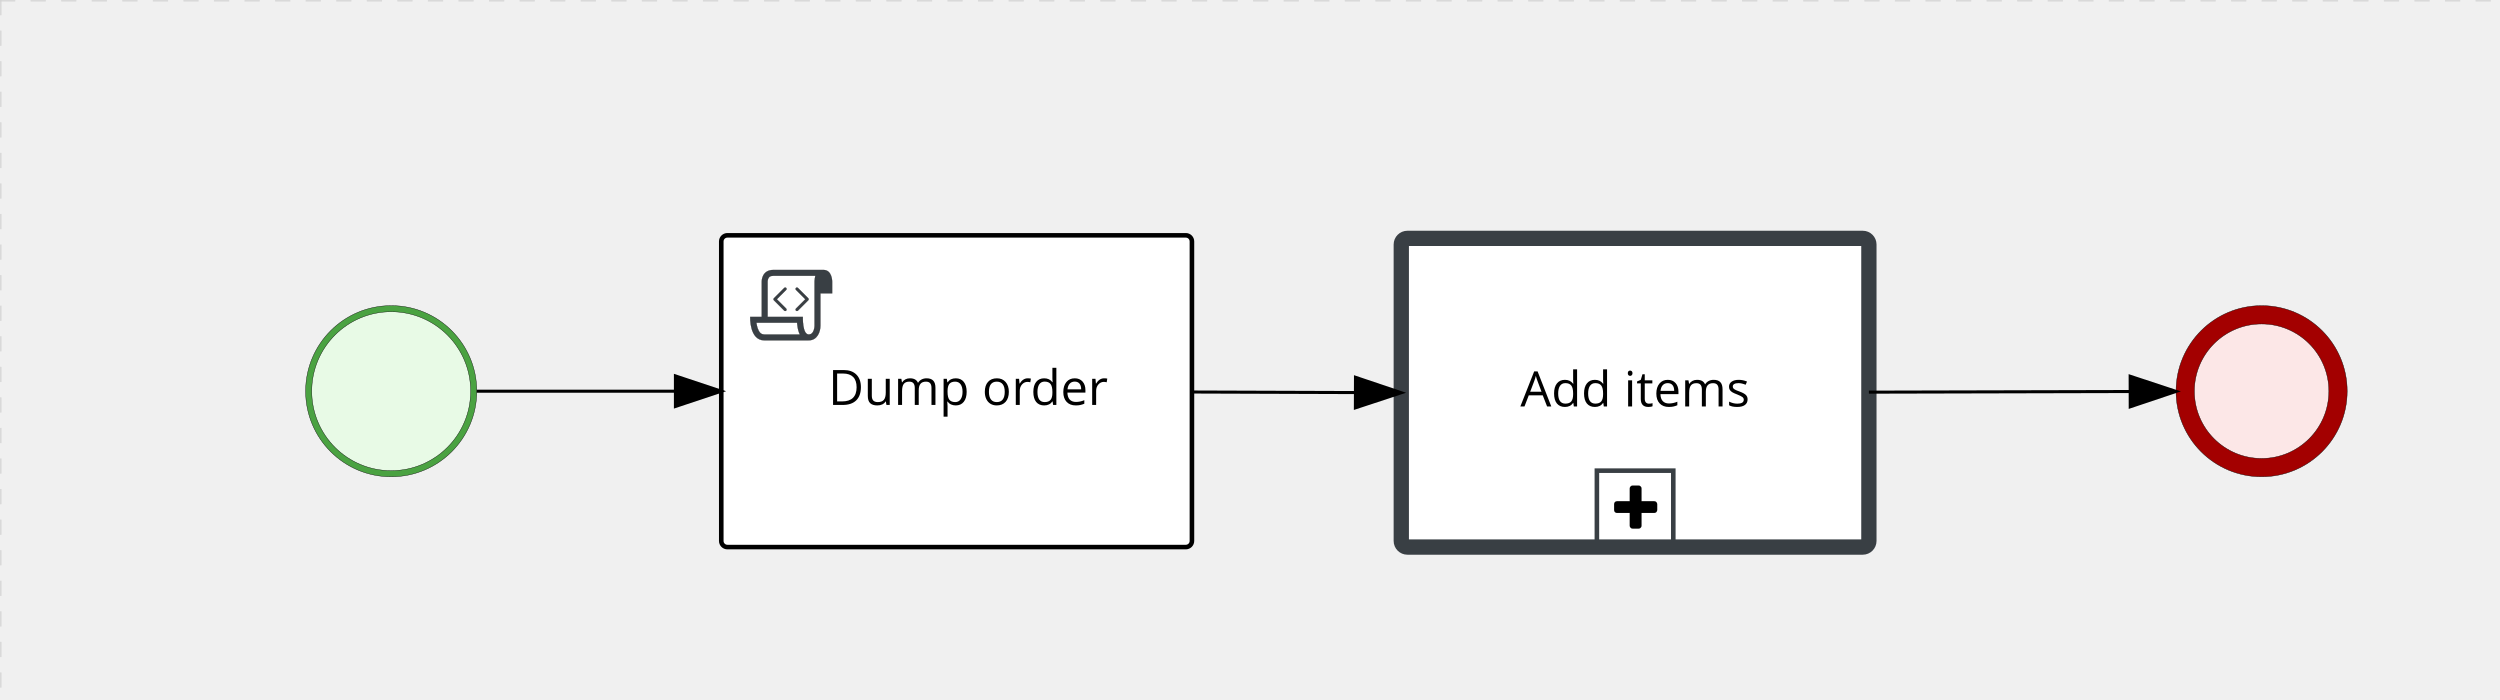
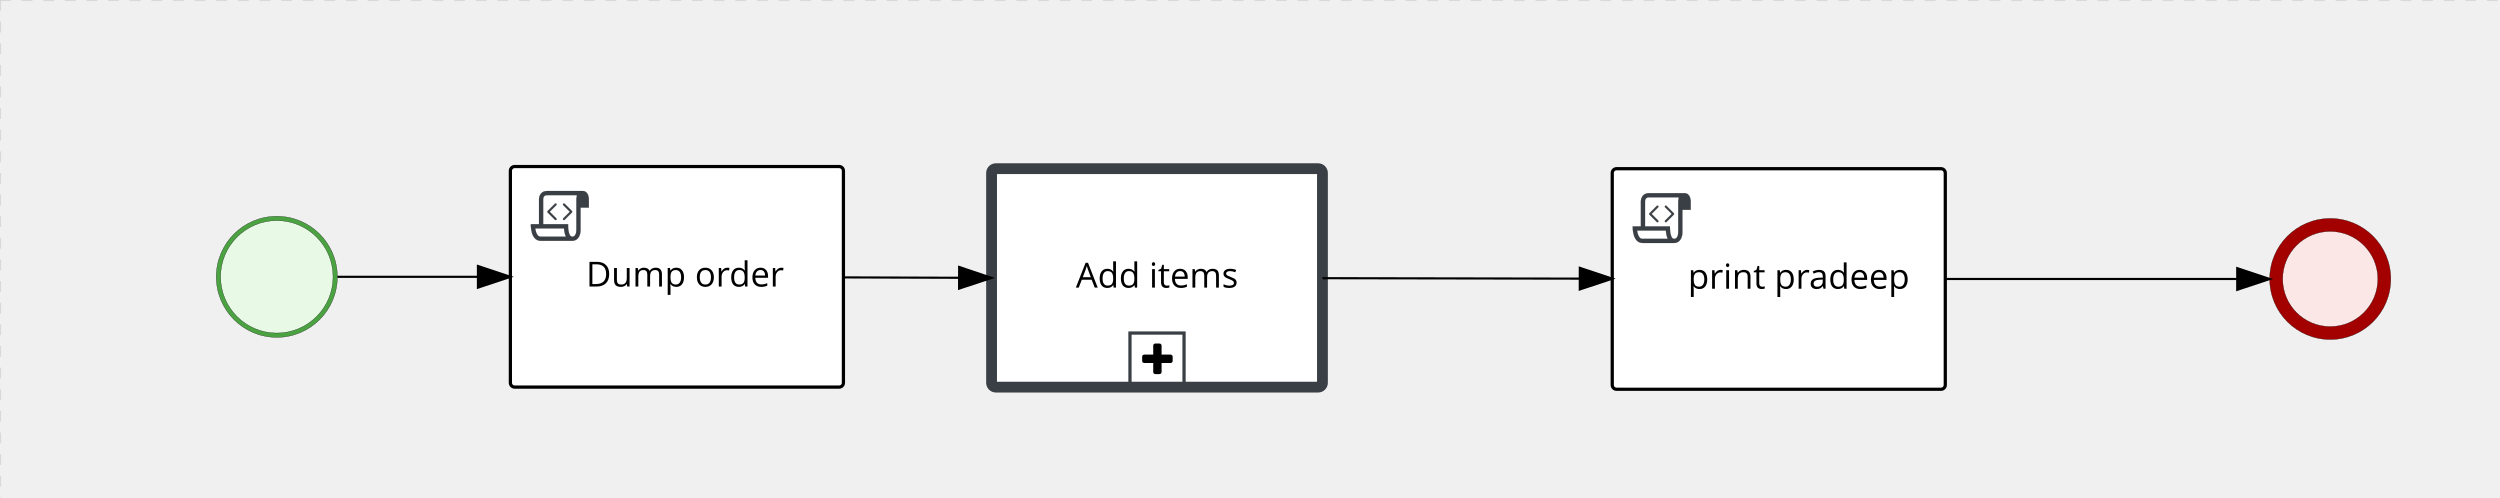
- <svg xmlns="http://www.w3.org/2000/svg" version="1.1" width="818" height="229" viewBox="0 0 818 229">
+ <svg xmlns="http://www.w3.org/2000/svg" version="1.1" width="1156" height="230" viewBox="0 0 1156 230">
  <defs />
  <g transform="matrix(1,0,0,1,0,0)">
    <g>
      <g>
        <g>
          <path fill="none" stroke="#d3d3d3" paint-order="fill stroke markers" d=" M 0 0 L 1200 0" stroke-miterlimit="10" stroke-opacity="0.8" stroke-dasharray="5" />
        </g>
        <g>
          <path fill="none" stroke="#d3d3d3" paint-order="fill stroke markers" d=" M 0 0 L 0 800" stroke-miterlimit="10" stroke-opacity="0.8" stroke-dasharray="5" />
        </g>
      </g>
      <g id="_B44545AB-8B78-4FE4-B6B9-1D467954C070" bpmn2nodeid="_B44545AB-8B78-4FE4-B6B9-1D467954C070" transform="matrix(1,0,0,1,100,100)">
        <g>
          <path fill="none" stroke="none" />
        </g>
        <g transform="matrix(0.125,0,0,0.125,0,0)">
          <g transform="matrix(1,0,0,1,0,0)">
            <path fill="#e8fae6" stroke="black" id="_B44545AB-8B78-4FE4-B6B9-1D467954C070?shapeType=BACKGROUND" paint-order="fill stroke markers" d=" M 0 0 M 444 224 C 444 263.9 434.2 300.8 414.4 334.5 C 394.7 368.2 368 394.9 334.4 414.5 C 300.8 434.1 263.9 444 224 444 C 184.1 444 147.2 434.2 113.5 414.4 C 79.8 394.7 53.1 368 33.5 334.4 C 13.9 300.8 4 263.9 4 224 C 4 184.1 13.8 147.2 33.6 113.5 C 53.4 79.8 80.1 53.1 113.6 33.5 C 147.1 13.9 184.1 4 224 4 C 263.9 4 300.8 13.8 334.5 33.6 C 368.2 53.4 394.9 80.1 414.5 113.6 C 434.1 147.1 444 184.1 444 224 Z" stroke-miterlimit="10" stroke-dasharray="" />
          </g>
          <g>
            <g transform="matrix(1,0,0,1,0,0)">
              <g transform="matrix(1,0,0,1,0,0)">
                <path fill="#4aa241" stroke="black" id="_B44545AB-8B78-4FE4-B6B9-1D467954C070?shapeType=BORDER&amp;renderType=FILL" paint-order="fill stroke markers" d=" M 0 0 M 224 0 C 100.3 0 0 100.3 0 224 C 0 347.7 100.3 448 224 448 C 347.7 448 448 347.7 448 224 C 448 100.3 347.7 0 224 0 Z M 0 0 M 224 432 C 109.1 432 16 338.9 16 224 C 16 109.1 109.1 16 224 16 C 338.9 16 432 109.1 432 224 C 432 338.9 338.9 432 224 432 Z" stroke-miterlimit="10" stroke-dasharray="" />
              </g>
            </g>
          </g>
        </g>
        <g transform="matrix(1,0,0,1,28,61)" />
      </g>
      <g transform="matrix(1,0,0,1,100,100)" />
      <g id="_9484CB12-FE52-434C-AE9F-3C3C267D1C96" bpmn2nodeid="_9484CB12-FE52-434C-AE9F-3C3C267D1C96" transform="matrix(1,0,0,1,458.5,78)">
        <g>
          <path fill="none" stroke="none" />
        </g>
        <g transform="matrix(1,0,0,1,0,0)">
          <path fill="#ffffff" stroke="black" id="_9484CB12-FE52-434C-AE9F-3C3C267D1C96?shapeType=BACKGROUND" paint-order="fill stroke markers" d=" M 2 0 L 151 0 L 151 0 A 2 2 0 0 1 153 2 L 153 99 L 153 99 A 2 2 0 0 1 151 101 L 2 101 L 2 101 A 2 2 0 0 1 0 99 L 0 2 L 0 2 A 2 2 0 0 1 2 0 Z" stroke-miterlimit="10" stroke-dasharray="" />
        </g>
        <g transform="matrix(1,0,0,1,0,0)">
-           <path fill="none" stroke="#393f44" id="_9484CB12-FE52-434C-AE9F-3C3C267D1C96?shapeType=BORDER&amp;renderType=STROKE" paint-order="fill stroke markers" d=" M 2 0 L 151 0 L 151 0 A 2 2 0 0 1 153 2 L 153 99 L 153 99 A 2 2 0 0 1 151 101 L 2 101 L 2 101 A 2 2 0 0 1 0 99 L 0 2 L 0 2 A 2 2 0 0 1 2 0 Z" stroke-miterlimit="10" stroke-width="5" stroke-dasharray="" />
+           <path fill="none" stroke="rgb(57,63,68)" id="_9484CB12-FE52-434C-AE9F-3C3C267D1C96?shapeType=BORDER&amp;renderType=STROKE" paint-order="fill stroke markers" d=" M 2 0 L 151 0 L 151 0 A 2 2 0 0 1 153 2 L 153 99 L 153 99 A 2 2 0 0 1 151 101 L 2 101 L 2 101 A 2 2 0 0 1 0 99 L 0 2 L 0 2 A 2 2 0 0 1 2 0 Z" stroke-miterlimit="10" stroke-width="5" stroke-dasharray="" />
        </g>
        <g transform="matrix(1,0,0,1,1,10)">
          <g transform="matrix(1,0,0,1,0,0)">
            <g transform="matrix(1,0,0,1,63,66)">
              <path fill="none" stroke="#393f44" id="_9484CB12-FE52-434C-AE9F-3C3C267D1C96_subProcessReusableNormalBoundingBox" paint-order="fill stroke markers" d=" M 0 0 L 25 0 L 25 25 L 0 25 L 0 0 Z Z" stroke-miterlimit="10" stroke-width="1.5" stroke-dasharray="" />
            </g>
            <g transform="matrix(0.04,0,0,0.04,68.64,69.6)">
              <path fill="#000000" stroke="#000000" id="_9484CB12-FE52-434C-AE9F-3C3C267D1C96_subProcessReusableNormalReusableIcon" paint-order="fill stroke markers" d=" M 0 0 M 352 184 L 352 232 C 352 238.7 349.7 244.3 345 249 C 340.3 253.7 334.7 256 328 256 L 224 256 L 224 360 C 224 366.7 221.7 372.3 217 377 C 212.3 381.7 206.7 384 200 384 L 152 384 C 145.3 384 139.7 381.7 135 377 C 130.3 372.3 128 366.7 128 360 L 128 256 L 24 256 C 17.3 256 11.7 253.7 7 249 C 2.3 244.3 0 238.7 0 232 L 0 184 C 0 177.3 2.3 171.7 7 167 C 11.7 162.3 17.3 160 24 160 L 128 160 L 128 56 C 128 49.3 130.3 43.7 135 39 C 139.7 34.3 145.3 32 152 32 L 200 32 C 206.7 32 212.3 34.3 217 39 C 221.7 43.7 224 49.3 224 56 L 224 160 L 328 160 C 334.7 160 340.3 162.3 345 167 C 349.7 171.7 352 177.3 352 184 Z" stroke-miterlimit="10" stroke-dasharray="" />
            </g>
          </g>
        </g>
        <g transform="matrix(1,0,0,1,12.82,10)">
          <g transform="matrix(1,0,0,1,0,0)">
            <g transform="matrix(1,0,0,1,63,66)">
              <path fill="none" stroke="none" />
            </g>
            <g transform="matrix(0.04,0,0,0.04,68.64,69.6)">
              <path fill="none" stroke="none" />
            </g>
            <g transform="matrix(0.04,0,0,0.04,40.32,71.04)">
              <path fill="none" stroke="none" />
            </g>
            <g transform="matrix(0.04,0,0,0.04,39.36,72)">
              <path fill="none" stroke="none" />
            </g>
          </g>
        </g>
        <g transform="matrix(1,0,0,1,38.96094,43)">
          <text fill="#000000" stroke="none" font-family="Open Sans" font-size="12pt" font-style="normal" font-weight="normal" text-decoration="normal" x="37.539" y="12" text-anchor="middle" dominant-baseline="alphabetic">Add items</text>
        </g>
      </g>
      <g transform="matrix(1,0,0,1,458.5,78)" />
-       <g id="_2D876EF2-93F4-4CBE-959A-04EF7BFA9CED" bpmn2nodeid="_2D876EF2-93F4-4CBE-959A-04EF7BFA9CED" transform="matrix(1,0,0,1,712,100)">
-         <g>
-           <path fill="none" stroke="none" />
-         </g>
-         <g transform="matrix(0.125,0,0,0.125,0,0)">
-           <g transform="matrix(1,0,0,1,0,0)">
-             <path fill="#fce7e7" stroke="black" id="_2D876EF2-93F4-4CBE-959A-04EF7BFA9CED?shapeType=BACKGROUND" paint-order="fill stroke markers" d=" M 0 0 M 444 224 C 444 263.9 434.2 300.8 414.4 334.5 C 394.7 368.2 368 394.9 334.4 414.5 C 300.8 434.1 263.9 444 224 444 C 184.1 444 147.2 434.2 113.5 414.4 C 79.8 394.7 53.1 368 33.5 334.4 C 13.9 300.8 4 263.9 4 224 C 4 184.1 13.8 147.2 33.6 113.5 C 53.4 79.8 80.1 53.1 113.6 33.5 C 147.1 13.9 184.1 4 224 4 C 263.9 4 300.8 13.8 334.5 33.6 C 368.2 53.4 394.9 80.1 414.5 113.6 C 434.1 147.1 444 184.1 444 224 Z" stroke-miterlimit="10" stroke-dasharray="" />
-           </g>
-           <g>
-             <g transform="matrix(1,0,0,1,0,0)">
-               <g transform="matrix(1,0,0,1,0,0)">
-                 <path fill="#a30000" stroke="black" id="_2D876EF2-93F4-4CBE-959A-04EF7BFA9CED?shapeType=BORDER&amp;renderType=FILL" paint-order="fill stroke markers" d=" M 0 0 M 224 0 C 100.3 0 0 100.3 0 224 C 0 347.7 100.3 448 224 448 C 347.7 448 448 347.7 448 224 C 448 100.3 347.7 0 224 0 Z M 0 0 M 224 400 C 126.8 400 48 321.2 48 224 C 48 126.8 126.8 48 224 48 C 321.2 48 400 126.8 400 224 C 400 321.2 321.2 400 224 400 Z" stroke-miterlimit="10" stroke-dasharray="" />
-               </g>
-             </g>
-           </g>
-         </g>
-         <g transform="matrix(1,0,0,1,28,61)" />
-       </g>
-       <g transform="matrix(1,0,0,1,712,100)" />
      <g id="_0617D7DF-047A-4EC4-85E7-E201D640F4F5" bpmn2nodeid="_0617D7DF-047A-4EC4-85E7-E201D640F4F5" transform="matrix(1,0,0,1,236,77)">
        <g>
          <path fill="none" stroke="none" />
        </g>
        <g transform="matrix(1,0,0,1,0,0)">
          <path fill="#ffffff" stroke="none" id="_0617D7DF-047A-4EC4-85E7-E201D640F4F5?shapeType=BACKGROUND" paint-order="stroke fill markers" d=" M 2 0 L 152 0 L 152 0 A 2 2 0 0 1 154 2 L 154 100 L 154 100 A 2 2 0 0 1 152 102 L 2 102 L 2 102 A 2 2 0 0 1 0 100 L 0 2 L 0 2 A 2 2 0 0 1 2 0 Z" />
        </g>
        <g transform="matrix(1,0,0,1,0,0)">
          <path fill="none" stroke="#000000" id="_0617D7DF-047A-4EC4-85E7-E201D640F4F5?shapeType=BORDER&amp;renderType=STROKE" paint-order="fill stroke markers" d=" M 2 0 L 152 0 L 152 0 A 2 2 0 0 1 154 2 L 154 100 L 154 100 A 2 2 0 0 1 152 102 L 2 102 L 2 102 A 2 2 0 0 1 0 100 L 0 2 L 0 2 A 2 2 0 0 1 2 0 Z" stroke-miterlimit="10" stroke-width="1.5" stroke-dasharray="" />
        </g>
        <g>
          <g transform="matrix(0.06,0,0,0.06,9.4,9.4)">
            <g transform="matrix(1,0,0,1,0,0)">
              <path fill="#393f44" stroke="black" id="_0617D7DF-047A-4EC4-85E7-E201D640F4F5_task__03l1__xmum" paint-order="fill stroke markers" d=" M 0 0 M 197.3 130.2 C 194.4 127.3 189.6 127.3 186.7 130.2 L 130.2 186.7 C 127.3 189.6 127.3 194.4 130.2 197.3 L 186.7 253.8 C 188.1 255.3 190.1 256 192 256 C 193.9 256 195.9 255.3 197.3 253.7 C 200.2 250.8 200.2 246 197.3 243.1 L 146.2 192 L 197.3 140.8 C 200.2 137.9 200.2 133.1 197.3 130.2 Z" stroke-miterlimit="10" stroke-dasharray="" />
            </g>
            <g transform="matrix(1,0,0,1,0,0)">
              <path fill="#393f44" stroke="black" id="_0617D7DF-047A-4EC4-85E7-E201D640F4F5_task__03l1__quM8" paint-order="fill stroke markers" d=" M 0 0 M 261.3 130.2 C 258.4 127.3 253.6 127.3 250.7 130.2 C 247.8 133.1 247.8 137.9 250.7 140.8 L 301.8 191.9 L 250.7 243 C 247.8 245.9 247.8 250.7 250.7 253.6 C 252.1 255.3 254.1 256 256 256 C 257.9 256 259.9 255.3 261.3 253.8 L 317.8 197.3 C 320.7 194.4 320.7 189.6 317.8 186.7 L 261.3 130.2 Z" stroke-miterlimit="10" stroke-dasharray="" />
            </g>
            <g transform="matrix(1,0,0,1,0,0)">
              <path fill="#393f44" stroke="black" id="_0617D7DF-047A-4EC4-85E7-E201D640F4F5_task__03l1__M1MC" paint-order="fill stroke markers" d=" M 0 0 M 400 32 C 400 32 152.8 32 128 32 C 62 32 64 96 64 96 L 64 288 L 1 288 C 1 288 -4 416 78 416 L 320 416 C 368 416 384 368 384 336 C 384 314.2 384 224.4 384 160 L 448 160 L 448 96 C 448 96 449 32 400 32 Z M 0 0 M 78 383.9 C 68.5 383.9 61.6 381.1 55.5 374.9 C 43.4 362.4 37.5 339.6 34.9 320 L 256.9 320 C 257.1 322.7 257.3 325.4 257.6 328.2 C 260 351.6 264.7 370.1 271.9 383.9 L 78 383.9 L 78 383.9 Z M 0 0 M 352 336 C 352 345.9 349.6 360.3 342.9 371 C 337.2 380.1 330.4 384 320 384 C 285 384 288 288 288 288 L 96 288 L 96 96 L 96 95.9 L 96 95.1 C 96 90.6 97.6 78.3 104.7 71.2 C 106.5 69.4 111.9 64 128 64 L 356.5 64 C 354.4 72.8 352.8 81.8 352.2 89.9 C 352.2 90.5 352.1 91.1 352.1 91.7 C 352.1 92 352.1 92.3 352.1 92.6 C 352 94.8 352 96 352 96 L 352 160 L 352 336 Z" stroke-miterlimit="10" stroke-dasharray="" />
            </g>
          </g>
        </g>
        <g transform="matrix(1,0,0,1,35,43.5)">
          <text fill="#000000" stroke="none" font-family="Open Sans" font-size="12pt" font-style="normal" font-weight="normal" text-decoration="normal" x="45.758" y="12" text-anchor="middle" dominant-baseline="alphabetic">Dump order</text>
        </g>
      </g>
      <g transform="matrix(1,0,0,1,236,77)" />
      <g id="_B7B4282B-F317-4BF9-95E9-962B046EE815" bpmn2nodeid="_B7B4282B-F317-4BF9-95E9-962B046EE815">
        <g>
          <path fill="none" stroke="#000000" paint-order="fill stroke markers" d=" M 156 128 L 221 128" stroke-miterlimit="10" stroke-dasharray="" />
        </g>
        <g transform="matrix(1,0,0,1,156,128)" />
        <g transform="matrix(6.123233995736766e-17,1,-1,6.123233995736766e-17,236,123)">
          <path fill="#000000" stroke="#000000" paint-order="fill stroke markers" d=" M 10 15 L 0 15 L 5 0 Z" stroke-miterlimit="10" stroke-dasharray="" />
        </g>
        <g transform="matrix(1,0,0,1,156,118)" />
      </g>
      <g id="_58684613-0155-48B2-8746-7675AFF24439" bpmn2nodeid="_58684613-0155-48B2-8746-7675AFF24439">
        <g>
          <path fill="none" stroke="#000000" paint-order="fill stroke markers" d=" M 390 128.265 L 443.5 128.448" stroke-miterlimit="10" stroke-dasharray="" />
        </g>
        <g transform="matrix(1,0,0,1,390,128.2646)" />
        <g transform="matrix(-0.003436406,0.9999941,-0.9999941,-0.003436406,458.5172,123.5)">
          <path fill="#000000" stroke="#000000" paint-order="fill stroke markers" d=" M 10 15 L 0 15 L 5 0 Z" stroke-miterlimit="10" stroke-dasharray="" />
        </g>
        <g transform="matrix(1,0,0,1,390.0344,118.3824)" />
      </g>
-       <g id="_8216C810-34D8-4BFA-B814-1AA01907810F" bpmn2nodeid="_8216C810-34D8-4BFA-B814-1AA01907810F">
+       <g id="_76D232E3-E1E0-47DF-94DB-98AB8C1496F7" bpmn2nodeid="_76D232E3-E1E0-47DF-94DB-98AB8C1496F7" transform="matrix(1,0,0,1,745.5,78)">
        <g>
-           <path fill="none" stroke="#000000" paint-order="fill stroke markers" d=" M 611.5 128.313 L 697 128.105" stroke-miterlimit="10" stroke-dasharray="" />
+           <path fill="none" stroke="none" />
        </g>
-         <g transform="matrix(1,0,0,1,611.5,128.3134)" />
-         <g transform="matrix(0.002439017,0.999997,-0.999997,0.002439017,711.9878,123.0683)">
+         <g transform="matrix(1,0,0,1,0,0)">
+           <path fill="#ffffff" stroke="none" id="_76D232E3-E1E0-47DF-94DB-98AB8C1496F7?shapeType=BACKGROUND" paint-order="stroke fill markers" d=" M 2 0 L 152 0 L 152 0 A 2 2 0 0 1 154 2 L 154 100 L 154 100 A 2 2 0 0 1 152 102 L 2 102 L 2 102 A 2 2 0 0 1 0 100 L 0 2 L 0 2 A 2 2 0 0 1 2 0 Z" />
+         </g>
+         <g transform="matrix(1,0,0,1,0,0)">
+           <path fill="none" stroke="rgb(0,0,0)" id="_76D232E3-E1E0-47DF-94DB-98AB8C1496F7?shapeType=BORDER&amp;renderType=STROKE" paint-order="fill stroke markers" d=" M 2 0 L 152 0 L 152 0 A 2 2 0 0 1 154 2 L 154 100 L 154 100 A 2 2 0 0 1 152 102 L 2 102 L 2 102 A 2 2 0 0 1 0 100 L 0 2 L 0 2 A 2 2 0 0 1 2 0 Z" stroke-miterlimit="10" stroke-width="1.5" stroke-dasharray="" />
+         </g>
+         <g>
+           <g transform="matrix(0.06,0,0,0.06,9.4,9.4)">
+             <g transform="matrix(1,0,0,1,0,0)">
+               <path fill="#393f44" stroke="black" id="_76D232E3-E1E0-47DF-94DB-98AB8C1496F7_task__03l1__xmum" paint-order="fill stroke markers" d=" M 0 0 M 197.3 130.2 C 194.4 127.3 189.6 127.3 186.7 130.2 L 130.2 186.7 C 127.3 189.6 127.3 194.4 130.2 197.3 L 186.7 253.8 C 188.1 255.3 190.1 256 192 256 C 193.9 256 195.9 255.3 197.3 253.7 C 200.2 250.8 200.2 246 197.3 243.1 L 146.2 192 L 197.3 140.8 C 200.2 137.9 200.2 133.1 197.3 130.2 Z" stroke-miterlimit="10" stroke-dasharray="" />
+             </g>
+             <g transform="matrix(1,0,0,1,0,0)">
+               <path fill="#393f44" stroke="black" id="_76D232E3-E1E0-47DF-94DB-98AB8C1496F7_task__03l1__quM8" paint-order="fill stroke markers" d=" M 0 0 M 261.3 130.2 C 258.4 127.3 253.6 127.3 250.7 130.2 C 247.8 133.1 247.8 137.9 250.7 140.8 L 301.8 191.9 L 250.7 243 C 247.8 245.9 247.8 250.7 250.7 253.6 C 252.1 255.3 254.1 256 256 256 C 257.9 256 259.9 255.3 261.3 253.8 L 317.8 197.3 C 320.7 194.4 320.7 189.6 317.8 186.7 L 261.3 130.2 Z" stroke-miterlimit="10" stroke-dasharray="" />
+             </g>
+             <g transform="matrix(1,0,0,1,0,0)">
+               <path fill="#393f44" stroke="black" id="_76D232E3-E1E0-47DF-94DB-98AB8C1496F7_task__03l1__M1MC" paint-order="fill stroke markers" d=" M 0 0 M 400 32 C 400 32 152.8 32 128 32 C 62 32 64 96 64 96 L 64 288 L 1 288 C 1 288 -4 416 78 416 L 320 416 C 368 416 384 368 384 336 C 384 314.2 384 224.4 384 160 L 448 160 L 448 96 C 448 96 449 32 400 32 Z M 0 0 M 78 383.9 C 68.5 383.9 61.6 381.1 55.5 374.9 C 43.4 362.4 37.5 339.6 34.9 320 L 256.9 320 C 257.1 322.7 257.3 325.4 257.6 328.2 C 260 351.6 264.7 370.1 271.9 383.9 L 78 383.9 L 78 383.9 Z M 0 0 M 352 336 C 352 345.9 349.6 360.3 342.9 371 C 337.2 380.1 330.4 384 320 384 C 285 384 288 288 288 288 L 96 288 L 96 96 L 96 95.9 L 96 95.1 C 96 90.6 97.6 78.3 104.7 71.2 C 106.5 69.4 111.9 64 128 64 L 356.5 64 C 354.4 72.8 352.8 81.8 352.2 89.9 C 352.2 90.5 352.1 91.1 352.1 91.7 C 352.1 92 352.1 92.3 352.1 92.6 C 352 94.8 352 96 352 96 L 352 160 L 352 336 Z" stroke-miterlimit="10" stroke-dasharray="" />
+             </g>
+           </g>
+         </g>
+         <g transform="matrix(1,0,0,1,35,43.5)">
+           <text fill="#000000" stroke="none" font-family="Open Sans" font-size="12pt" font-style="normal" font-weight="normal" text-decoration="normal" x="51.242" y="12" text-anchor="middle" dominant-baseline="alphabetic">print pradeep</text>
+         </g>
+       </g>
+       <g id="_31E1116D-8117-4B71-8C76-322142BE5658" bpmn2nodeid="_31E1116D-8117-4B71-8C76-322142BE5658">
+         <g>
+           <path fill="none" stroke="#000000" paint-order="fill stroke markers" d=" M 611.5 128.633 L 730.5 128.84" stroke-miterlimit="10" stroke-dasharray="" />
+         </g>
+         <g transform="matrix(1,0,0,1,611.5,128.633)" />
+         <g transform="matrix(-0.001739128,0.9999985,-0.9999985,-0.001739128,745.5087,123.8661)">
          <path fill="#000000" stroke="#000000" paint-order="fill stroke markers" d=" M 10 15 L 0 15 L 5 0 Z" stroke-miterlimit="10" stroke-dasharray="" />
        </g>
-         <g transform="matrix(1,0,0,1,611.5244,118.1909)" />
+         <g transform="matrix(1,0,0,1,611.5174,118.7496)" />
      </g>
+       <g transform="matrix(1,0,0,1,745.5,78)" />
+       <g id="_1426306E-F086-4056-967A-5854575D368D" bpmn2nodeid="_1426306E-F086-4056-967A-5854575D368D" transform="matrix(1,0,0,1,1049.5,101)">
+         <g>
+           <path fill="none" stroke="none" />
+         </g>
+         <g transform="matrix(0.125,0,0,0.125,0,0)">
+           <g transform="matrix(1,0,0,1,0,0)">
+             <path fill="#fce7e7" stroke="black" id="_1426306E-F086-4056-967A-5854575D368D?shapeType=BACKGROUND" paint-order="fill stroke markers" d=" M 0 0 M 444 224 C 444 263.9 434.2 300.8 414.4 334.5 C 394.7 368.2 368 394.9 334.4 414.5 C 300.8 434.1 263.9 444 224 444 C 184.1 444 147.2 434.2 113.5 414.4 C 79.8 394.7 53.1 368 33.5 334.4 C 13.9 300.8 4 263.9 4 224 C 4 184.1 13.8 147.2 33.6 113.5 C 53.4 79.8 80.1 53.1 113.6 33.5 C 147.1 13.9 184.1 4 224 4 C 263.9 4 300.8 13.8 334.5 33.6 C 368.2 53.4 394.9 80.1 414.5 113.6 C 434.1 147.1 444 184.1 444 224 Z" stroke-miterlimit="10" stroke-dasharray="" />
+           </g>
+           <g>
+             <g transform="matrix(1,0,0,1,0,0)">
+               <g transform="matrix(1,0,0,1,0,0)">
+                 <path fill="rgb(163,0,0)" stroke="black" id="_1426306E-F086-4056-967A-5854575D368D?shapeType=BORDER&amp;renderType=FILL" paint-order="fill stroke markers" d=" M 0 0 M 224 0 C 100.3 0 0 100.3 0 224 C 0 347.7 100.3 448 224 448 C 347.7 448 448 347.7 448 224 C 448 100.3 347.7 0 224 0 Z M 0 0 M 224 400 C 126.8 400 48 321.2 48 224 C 48 126.8 126.8 48 224 48 C 321.2 48 400 126.8 400 224 C 400 321.2 321.2 400 224 400 Z" stroke-miterlimit="10" stroke-dasharray="" />
+               </g>
+             </g>
+           </g>
+         </g>
+         <g transform="matrix(1,0,0,1,28,61)" />
+       </g>
+       <g id="_57EAFD42-4A0A-418E-90F6-58332357A0C9" bpmn2nodeid="_57EAFD42-4A0A-418E-90F6-58332357A0C9">
+         <g>
+           <path fill="none" stroke="#000000" paint-order="fill stroke markers" d=" M 899.5 129 L 1034.5 129" stroke-miterlimit="10" stroke-dasharray="" />
+         </g>
+         <g transform="matrix(1,0,0,1,899.5,129)" />
+         <g transform="matrix(6.123233995736766e-17,1,-1,6.123233995736766e-17,1049.5,124)">
+           <path fill="#000000" stroke="#000000" paint-order="fill stroke markers" d=" M 10 15 L 0 15 L 5 0 Z" stroke-miterlimit="10" stroke-dasharray="" />
+         </g>
+         <g transform="matrix(1,0,0,1,899.5,119)" />
+       </g>
+       <g transform="matrix(1,0,0,1,1049.5,101)" />
    </g>
  </g>
</svg>
